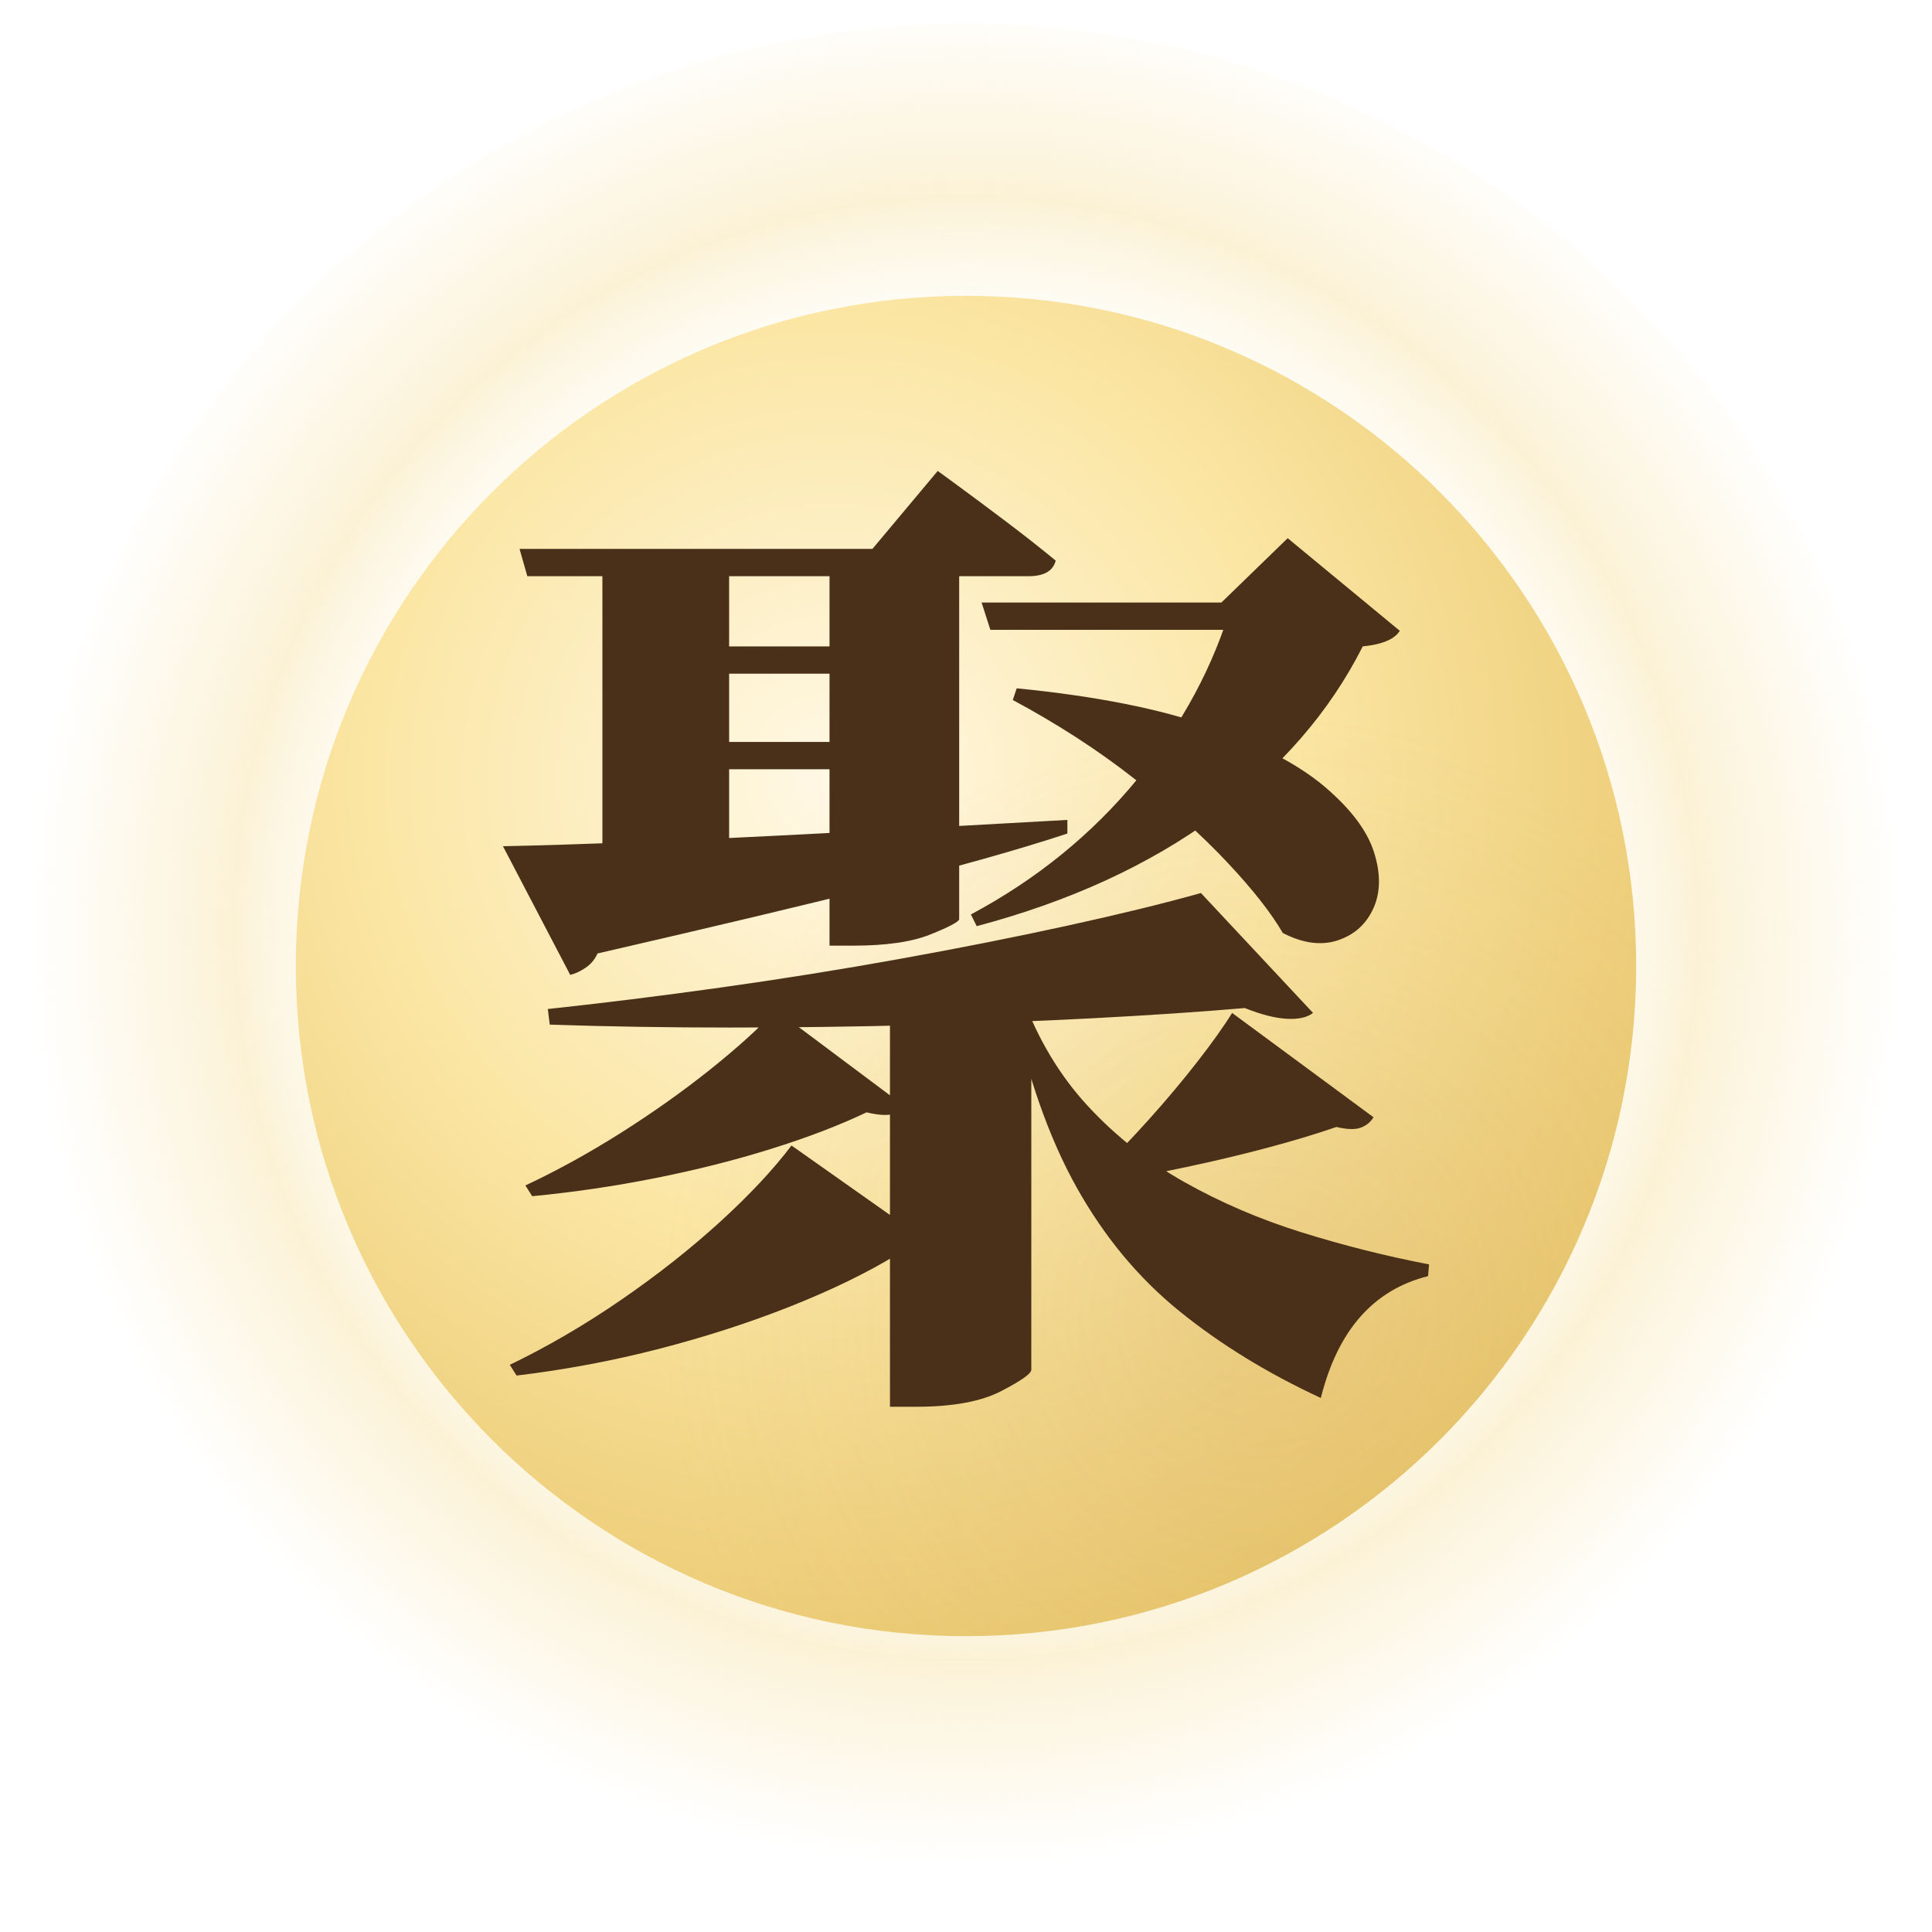
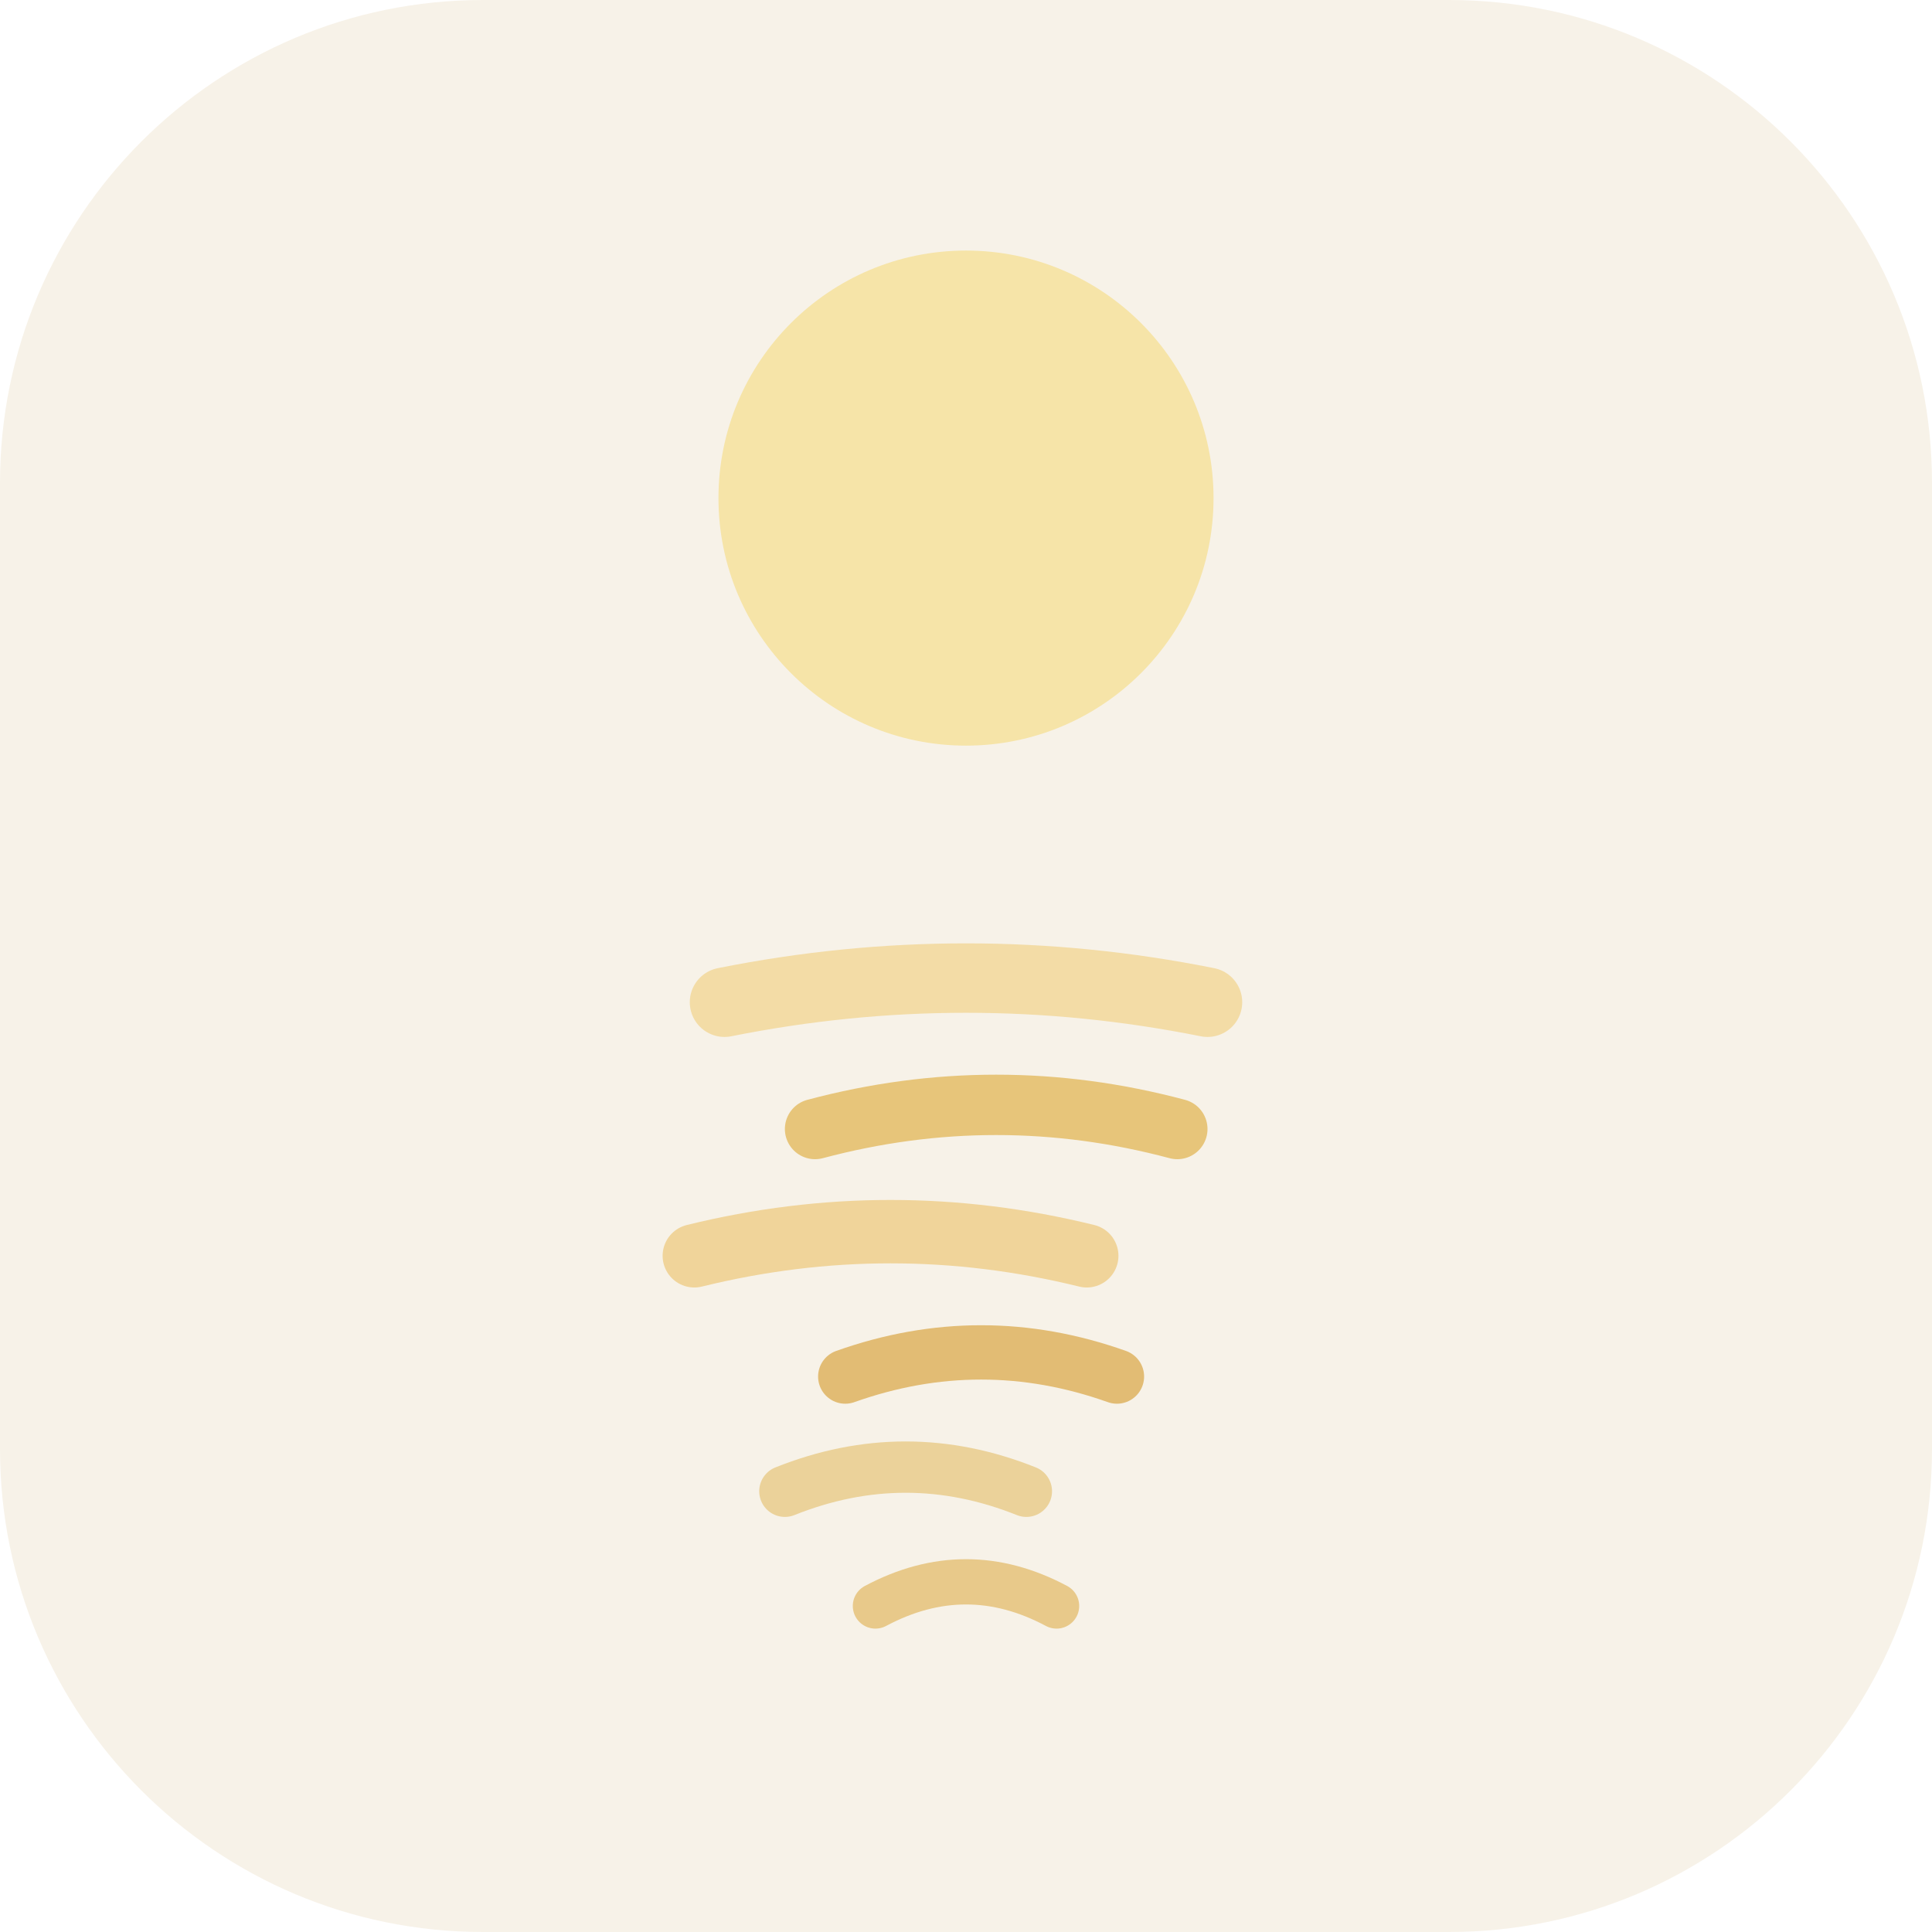
<svg xmlns="http://www.w3.org/2000/svg" viewBox="0 0 64 64">
-   <defs>
-     <radialGradient id="halo" cx="50%" cy="48%" r="50%">
-       <stop offset="62%" stop-color="#F6E3A4" stop-opacity="0" />
-       <stop offset="78%" stop-color="#F4D98A" stop-opacity="0.35" />
-       <stop offset="100%" stop-color="#F4D98A" stop-opacity="0" />
-     </radialGradient>
-     <radialGradient id="moon" cx="40%" cy="36%" r="72%">
-       <stop offset="0%" stop-color="#FFF8E6" />
-       <stop offset="48%" stop-color="#FBE6A4" />
-       <stop offset="100%" stop-color="#E8C56A" />
-     </radialGradient>
-     <radialGradient id="shade" cx="72%" cy="76%" r="60%">
-       <stop offset="0%" stop-color="#C9A05A" stop-opacity="0.2" />
-       <stop offset="75%" stop-color="#C9A05A" stop-opacity="0" />
-     </radialGradient>
-   </defs>
-   <circle cx="32" cy="32" r="31.2" fill="url(#halo)" />
-   <circle cx="32" cy="32" r="22.2" fill="url(#moon)" />
-   <circle cx="32" cy="32" r="22.2" fill="url(#shade)" />
-   <path fill="#4A3018" transform="translate(15.854 43.565) scale(0.032292 -0.032292)" d="M567 -56Q567 -62 536.0 -78.0Q505 -94 449 -94H422V337L567 346ZM856 310Q847 303 829.0 304.0Q811 305 786 315Q716 309 629.5 304.5Q543 300 448.0 297.5Q353 295 257.5 295.0Q162 295 73 298L71 314Q155 323 248.0 336.0Q341 349 432.5 365.5Q524 382 604.0 399.5Q684 417 741 433ZM467 71Q463 64 454.5 61.0Q446 58 429 62Q383 34 320.0 9.0Q257 -16 185.5 -34.5Q114 -53 39 -62L32 -51Q90 -23 146.0 15.5Q202 54 247.5 95.5Q293 137 321 174ZM436 215Q432 208 423.5 206.0Q415 204 398 208Q356 188 300.0 170.5Q244 153 181.0 140.5Q118 128 55 122L48 133Q97 156 146.0 187.0Q195 218 237.0 251.5Q279 285 305 313ZM558 326Q582 261 625.0 214.5Q668 168 724.0 136.5Q780 105 844.0 85.0Q908 65 975 52L974 40Q890 19 864 -85Q782 -47 719.0 4.0Q656 55 613.5 131.0Q571 207 547 320ZM918 203Q914 196 905.5 192.5Q897 189 880 193Q848 182 808.5 171.5Q769 161 726.5 152.0Q684 143 644 136L635 146Q660 170 687.0 200.0Q714 230 737.0 259.5Q760 289 773 310ZM25 481Q77 482 166.0 485.5Q255 489 367.5 495.0Q480 501 604 508V494Q528 469 412.0 440.0Q296 411 122 371Q118 362 110.0 356.5Q102 351 94 349ZM257 786V438L127 422V786ZM493 406Q492 402 463.5 390.5Q435 379 384 379H360V786H493ZM471 866Q471 866 491.5 851.0Q512 836 540.5 814.5Q569 793 592 774Q588 758 564 758H50L42 786H404ZM402 588V560H180V588ZM402 686V658H180V686ZM552 643Q674 631 751.0 603.5Q828 576 868.0 542.0Q908 508 918.5 475.0Q929 442 918.0 417.5Q907 393 881.5 384.5Q856 376 825 392Q807 423 768.0 464.5Q729 506 673.0 550.0Q617 594 548 631ZM762 731 830 797 945 702Q937 689 907 686Q856 585 755.0 511.0Q654 437 511 399L505 411Q606 465 675.5 549.5Q745 634 773 731ZM815 731V703H525L516 731Z" />
+   <rect width="64" height="64" rx="16" fill="#F7F2E8" />
+   <circle cx="32" cy="16.5" r="8.2" fill="#F6E4A8" />
+   <path d="M24 33.2 Q32 31.6 40 33.2" fill="none" stroke="#F3DCA6" stroke-width="2.3" stroke-linecap="round" />
+   <path d="M27 37.4 Q33 35.8 39 37.4" fill="none" stroke="#E7C57A" stroke-width="2" stroke-linecap="round" />
+   <path d="M23 41.6 Q29.5 40 36 41.6" fill="none" stroke="#F0D49A" stroke-width="2.1" stroke-linecap="round" />
+   <path d="M28 45.6 Q32.5 44 37 45.6" fill="none" stroke="#E2BC74" stroke-width="1.8" stroke-linecap="round" />
+   <path d="M26 49.4 Q30 47.8 34 49.4" fill="none" stroke="#EBD29A" stroke-width="1.7" stroke-linecap="round" />
+   <path d="M29 53.2 Q32 51.6 35 53.2" fill="none" stroke="#E8C98A" stroke-width="1.5" stroke-linecap="round" />
</svg>
